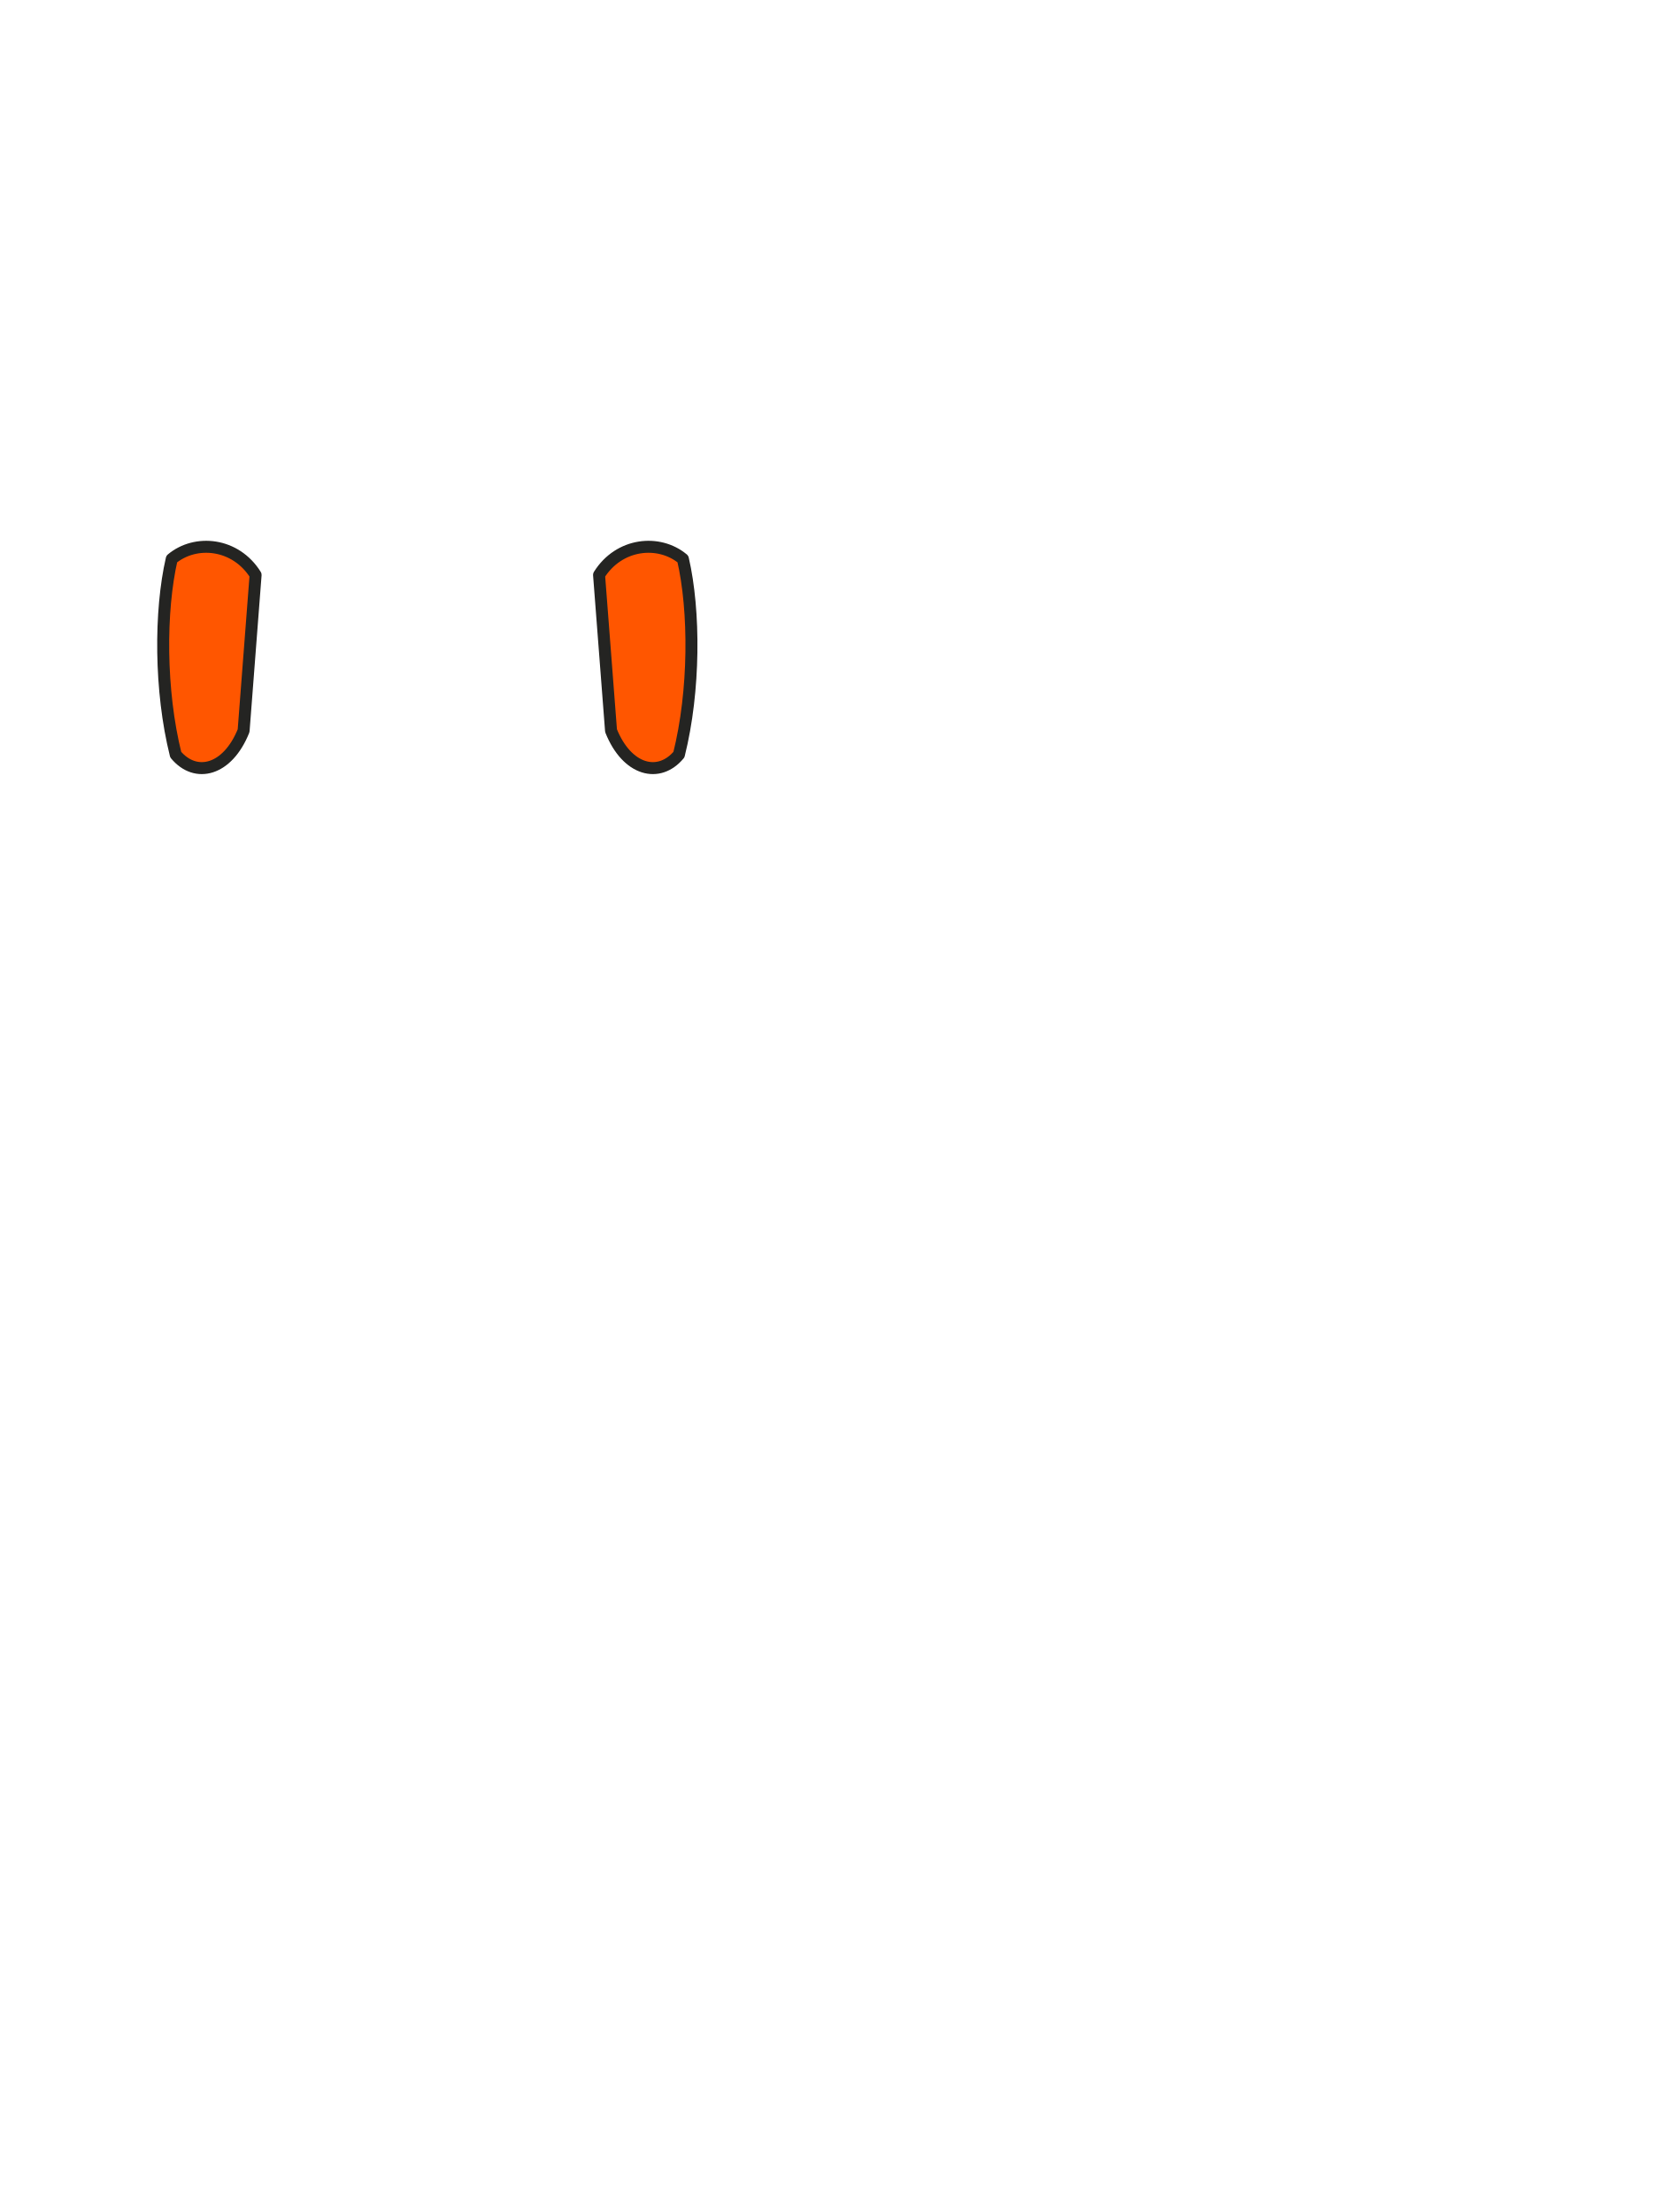
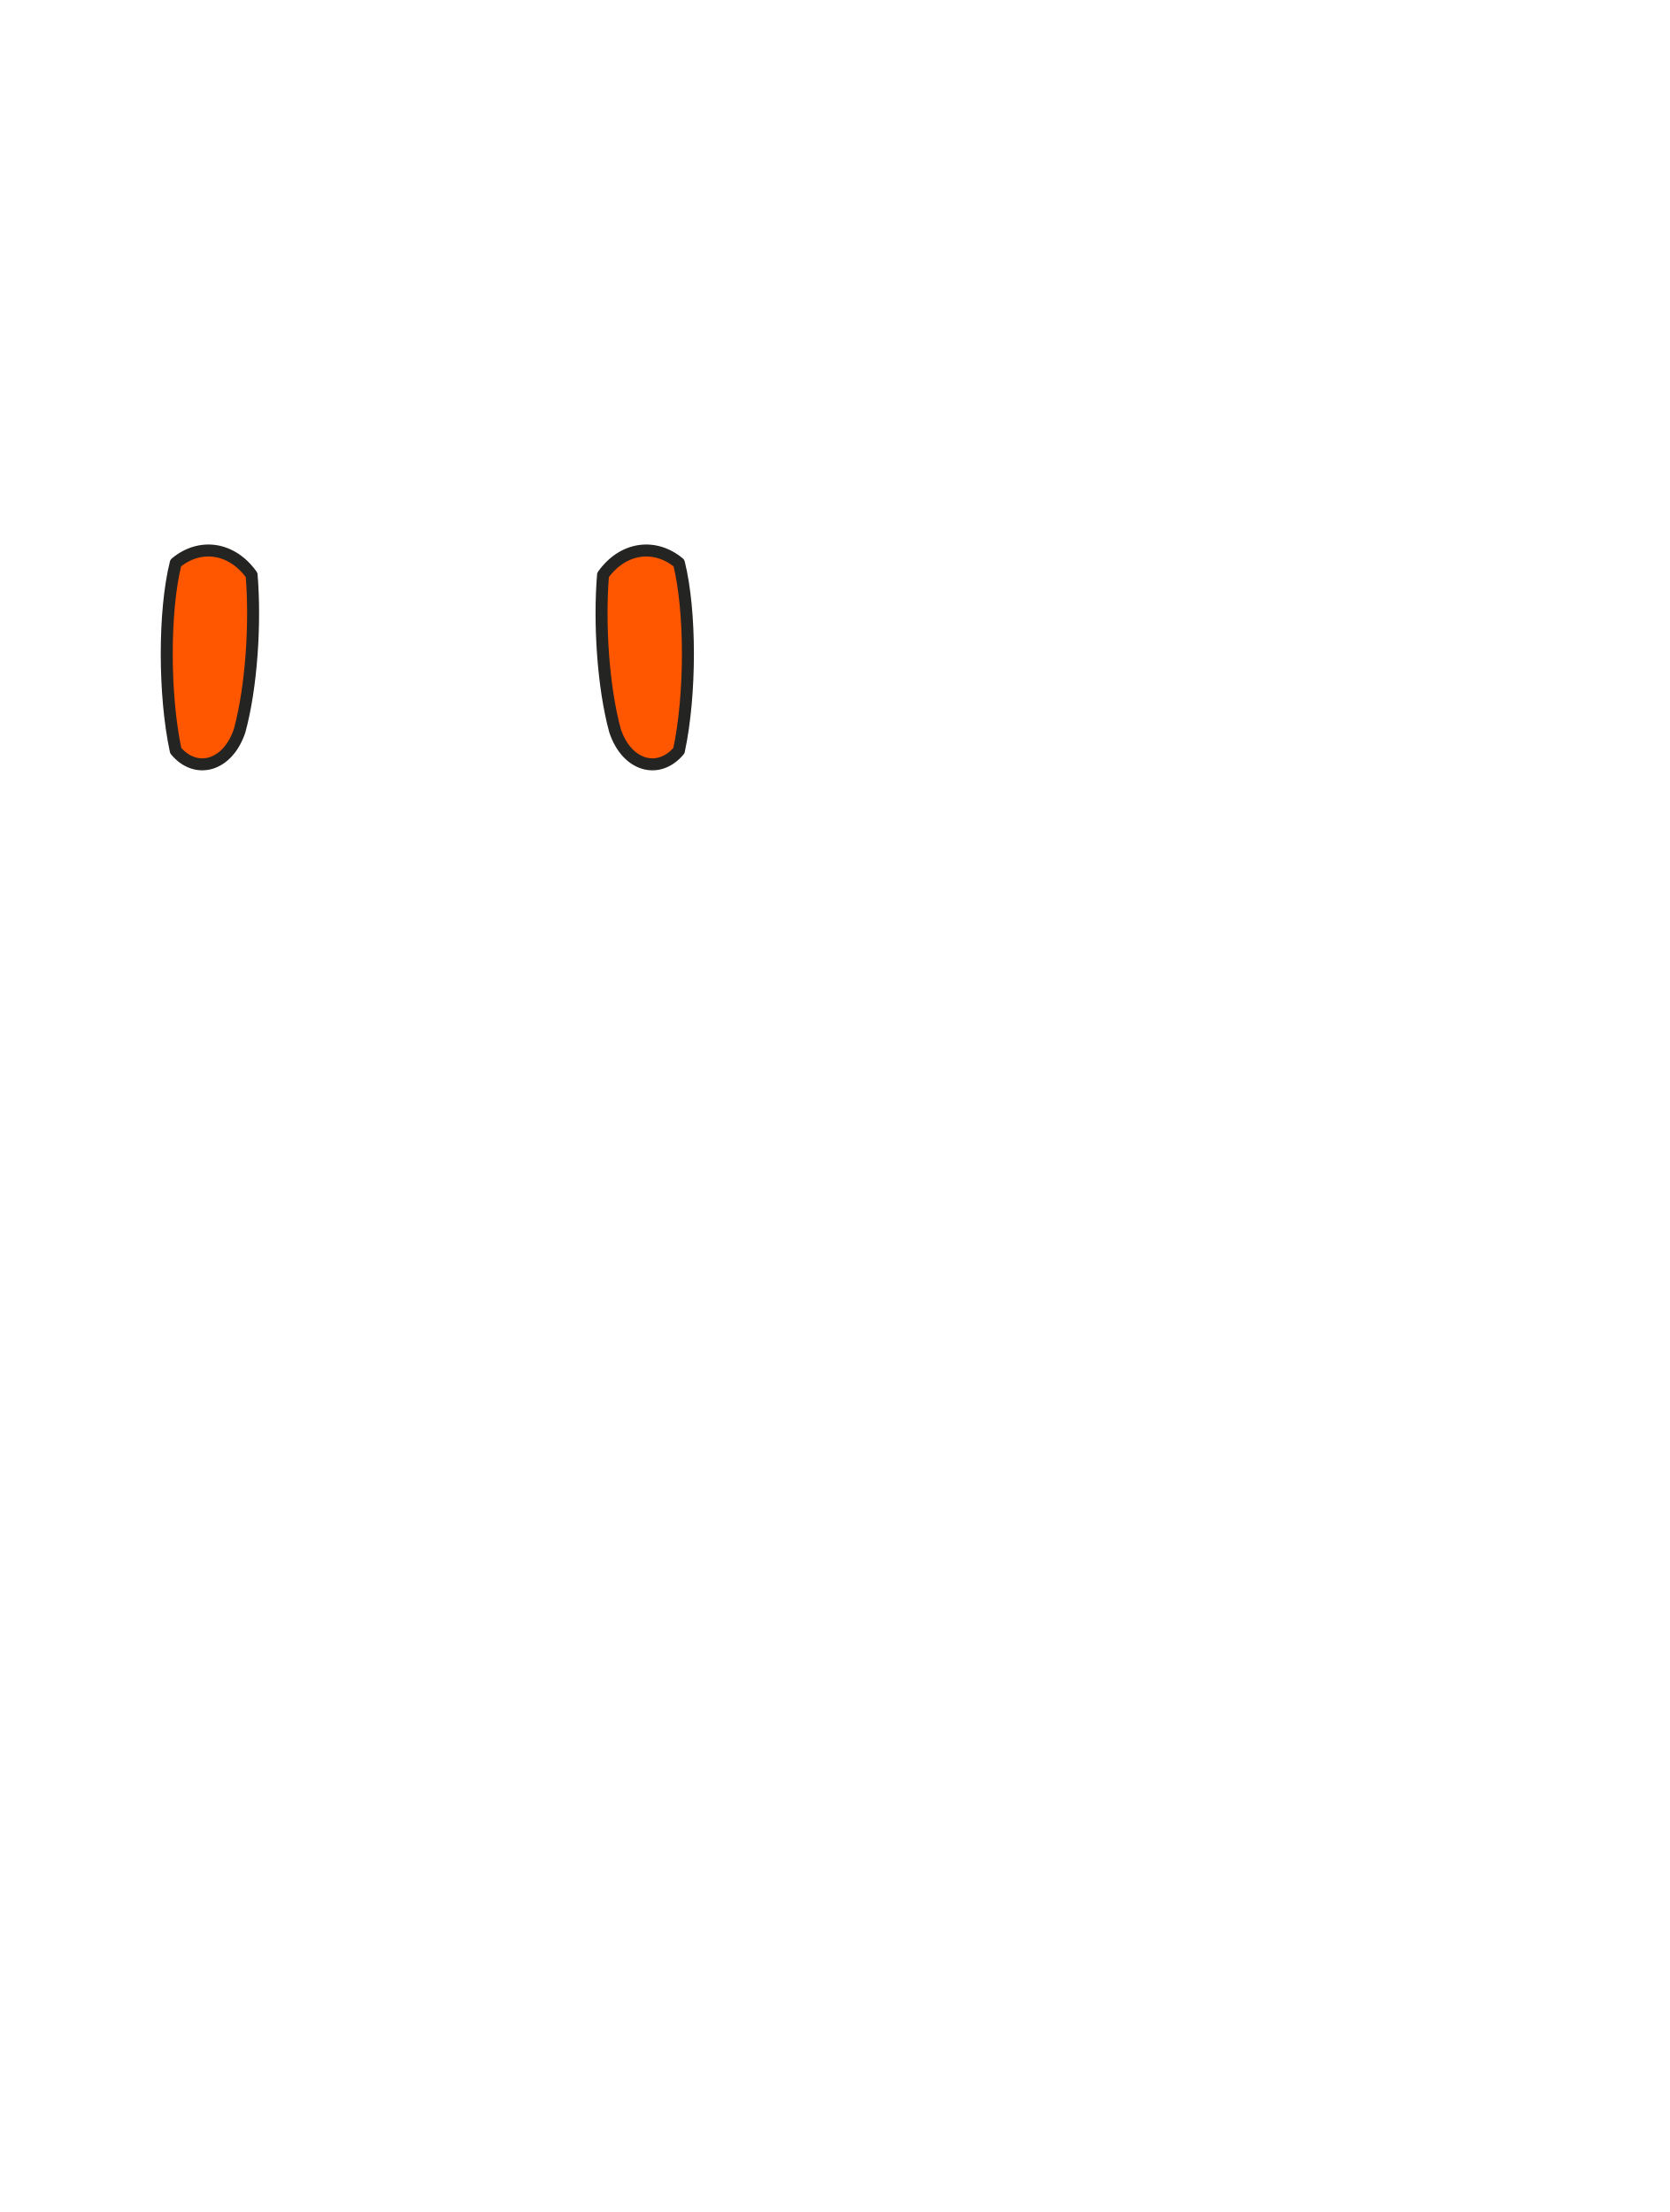
<svg xmlns="http://www.w3.org/2000/svg" viewBox="0 0 418 554">
  <defs>
-     <path id="biceps-half" d="M43 140C49 135 59 136 64 144L61 183C57 193 49 195 44 189C40 173 40 153 43 140Z" />
+     <path id="biceps-half" d="M44 141C50 136 58 137 63 144C64 156 63 172 60 183C57 192 49 194 44 188C41 174 41 153 44 141Z" />
  </defs>
-   <g fill="#ff5600" stroke="#242422" stroke-width="3" stroke-linejoin="round">
+   <g fill="#ff5600" stroke="#242422" stroke-width="3" stroke-linecap="round" stroke-linejoin="round">
    <use href="#biceps-half" />
    <use href="#biceps-half" transform="translate(214 0) scale(-1 1)" />
  </g>
</svg>
